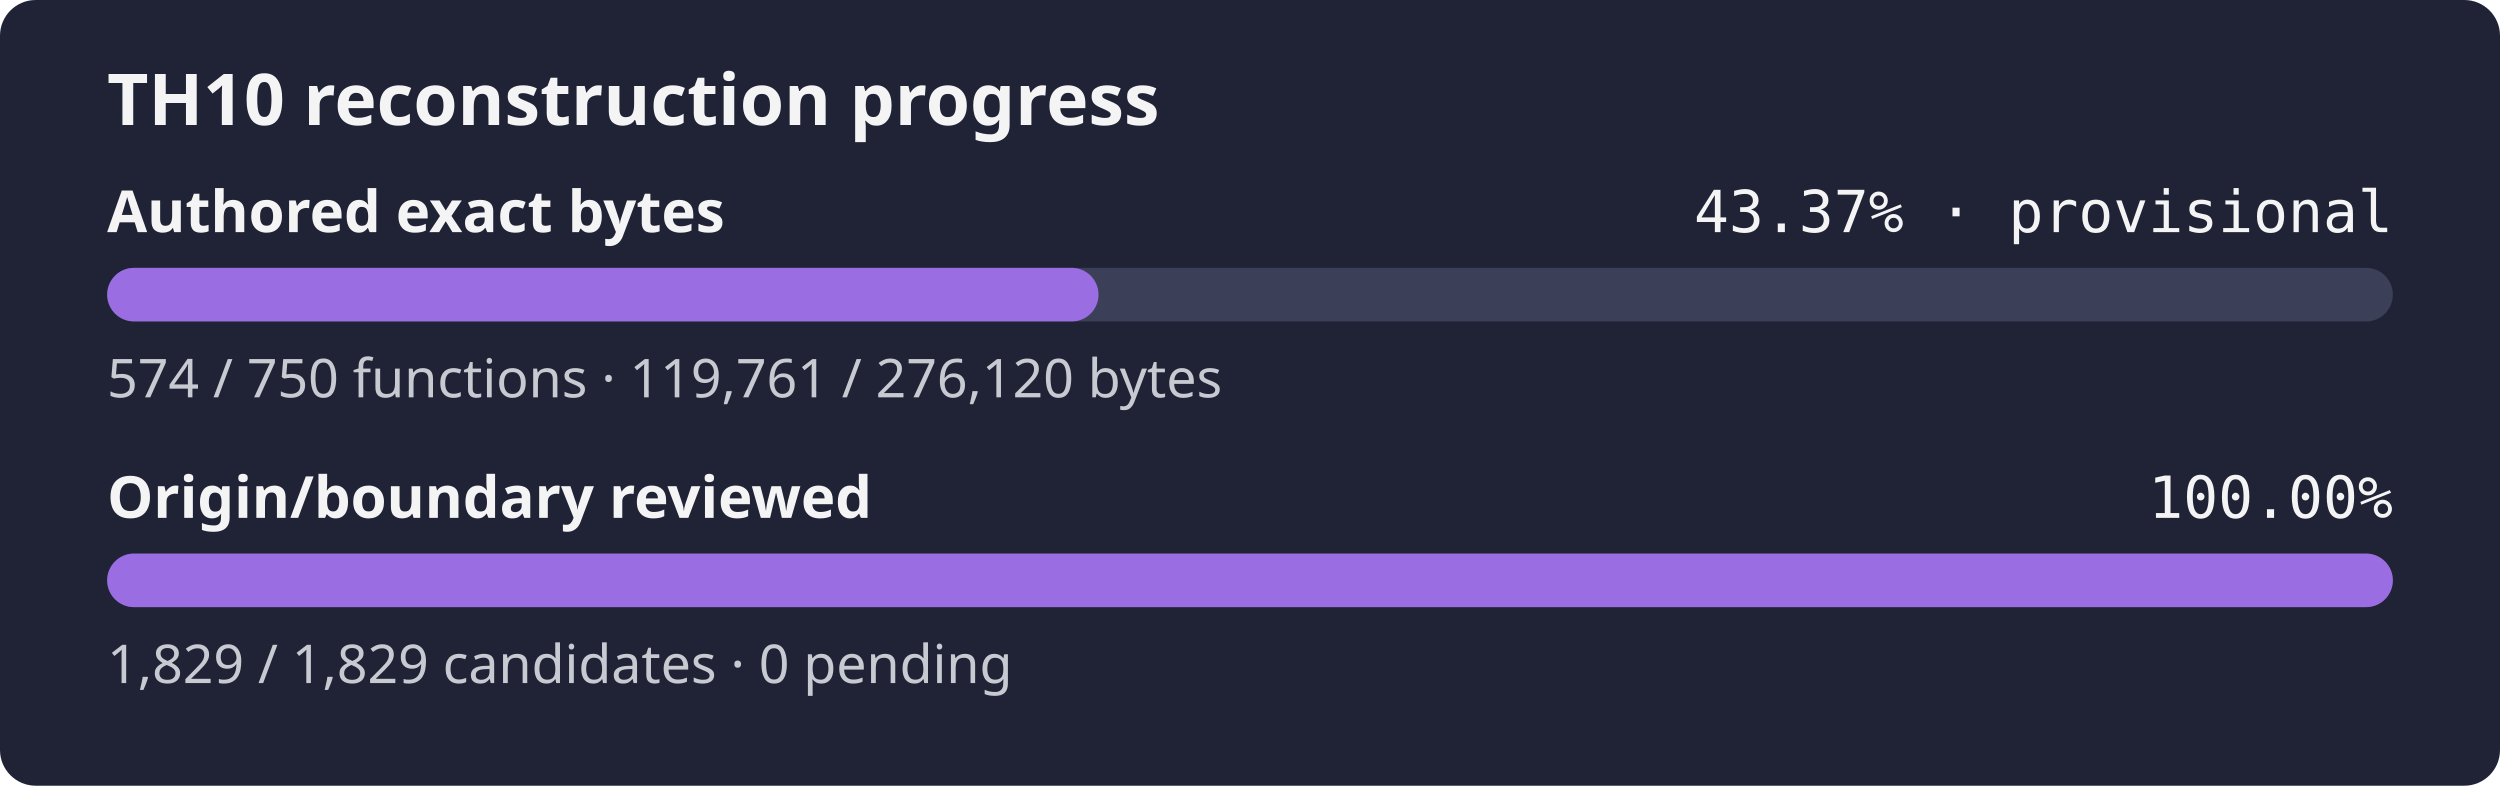
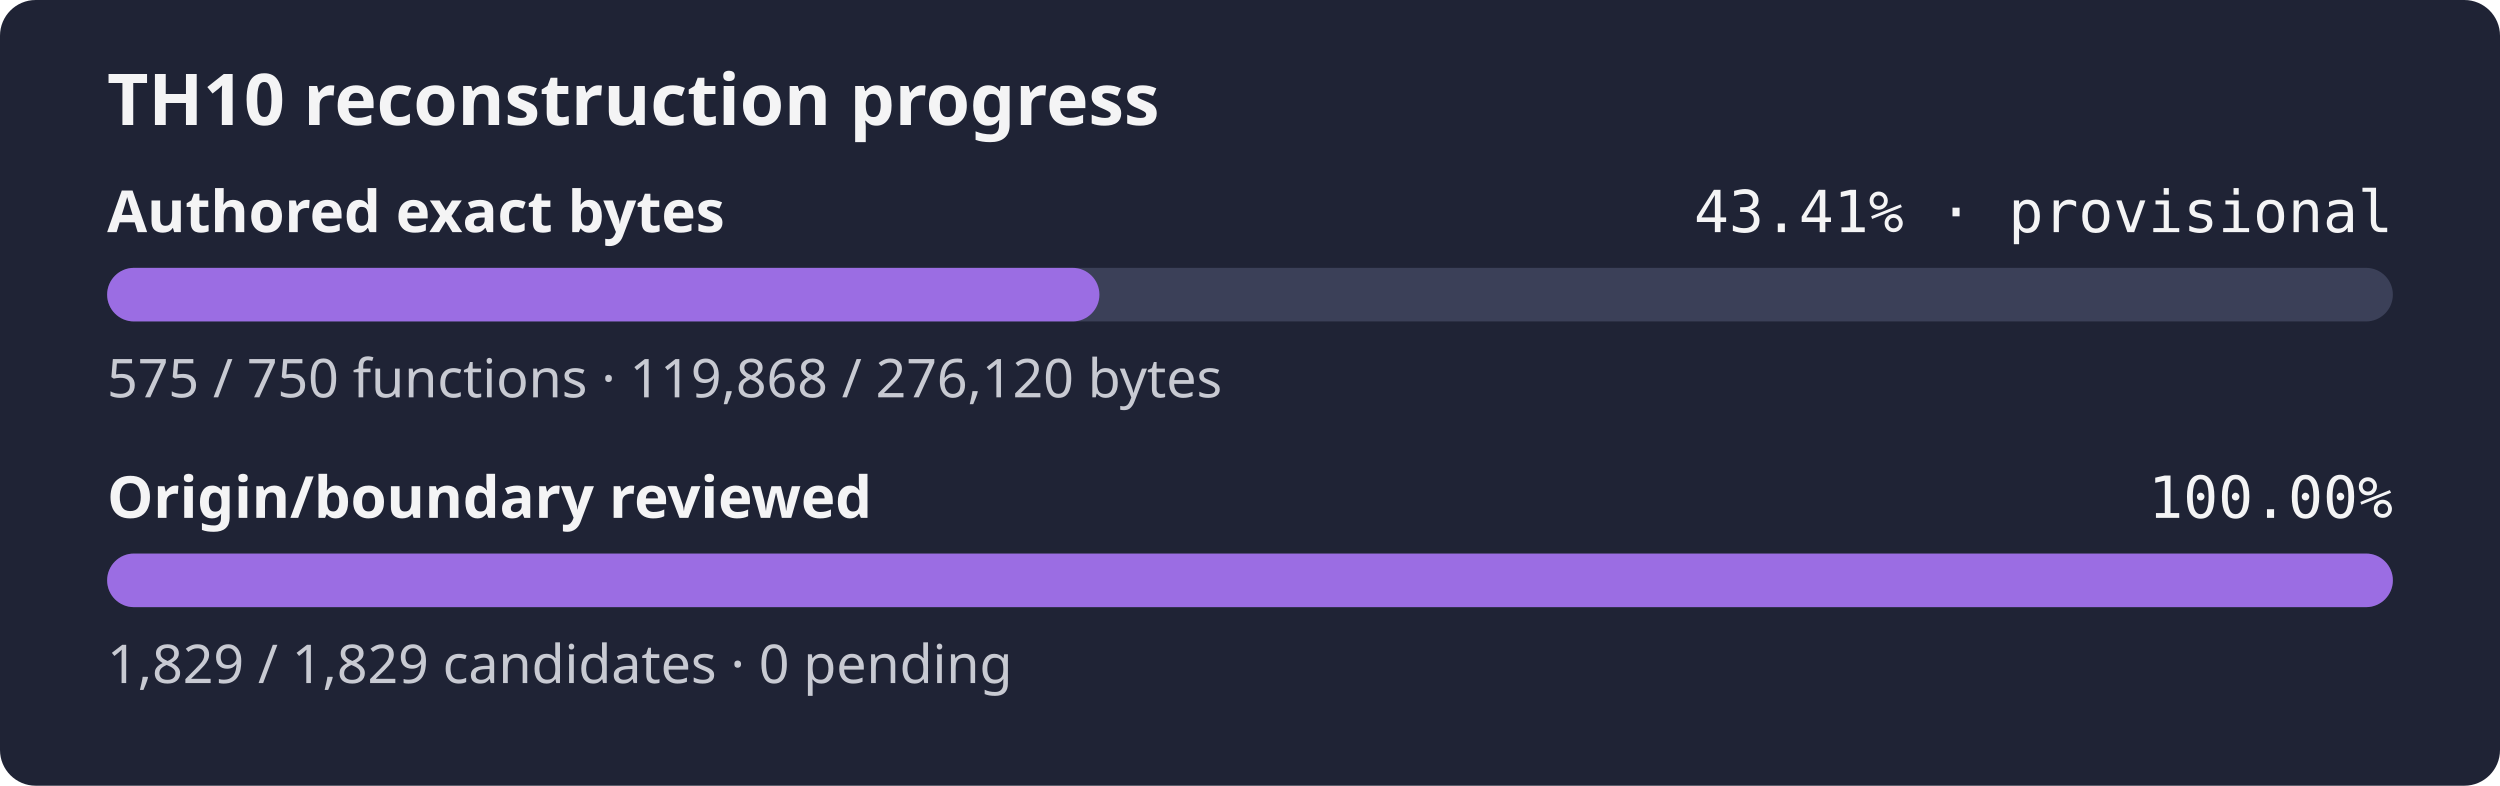
- <svg xmlns="http://www.w3.org/2000/svg" width="560" height="176" role="img" aria-label="TH10 reconstruction progress: currently classified authored bytes 43.37% exact, provisional inventory, origin and boundary review 100.00%">
+ <svg xmlns="http://www.w3.org/2000/svg" width="560" height="176" role="img" aria-label="TH10 reconstruction progress: currently classified authored bytes 43.41% exact, provisional inventory, origin and boundary review 100.00%">
  <rect width="560" height="176" rx="8" fill="#1f2335" />
  <text x="24" y="28" fill="#f4f4f5" font-family="sans-serif" font-size="16" font-weight="600">TH10 reconstruction progress</text>
  <text x="24" y="52" fill="#f4f4f5" font-family="sans-serif" font-size="13" font-weight="600">Authored exact bytes</text>
-   <text x="536" y="52" fill="#f4f4f5" text-anchor="end" font-family="monospace" font-size="13">43.37% · provisional</text>
+   <text x="536" y="52" fill="#f4f4f5" text-anchor="end" font-family="monospace" font-size="13">43.41% · provisional</text>
  <rect x="24" y="60" width="512" height="12" rx="6" fill="#3b4058" />
-   <rect x="24" y="60" width="222.07" height="12" rx="6" fill="#9b6de3" />
-   <text x="24" y="89" fill="#c8cad2" font-family="sans-serif" font-size="12">574 / 750 functions · 119,761 / 276,120 bytes</text>
+   <rect x="24" y="60" width="222.27" height="12" rx="6" fill="#9b6de3" />
+   <text x="24" y="89" fill="#c8cad2" font-family="sans-serif" font-size="12">575 / 750 functions · 119,868 / 276,120 bytes</text>
  <text x="24" y="116" fill="#f4f4f5" font-family="sans-serif" font-size="13" font-weight="600">Origin/boundary reviewed</text>
  <text x="536" y="116" fill="#f4f4f5" text-anchor="end" font-family="monospace" font-size="13">100.00%</text>
  <rect x="24" y="124" width="512" height="12" rx="6" fill="#3b4058" />
  <rect x="24" y="124" width="512.00" height="12" rx="6" fill="#9b6de3" />
  <text x="24" y="153" fill="#c8cad2" font-family="sans-serif" font-size="12">1,829 / 1,829 candidates · 0 pending</text>
</svg>
